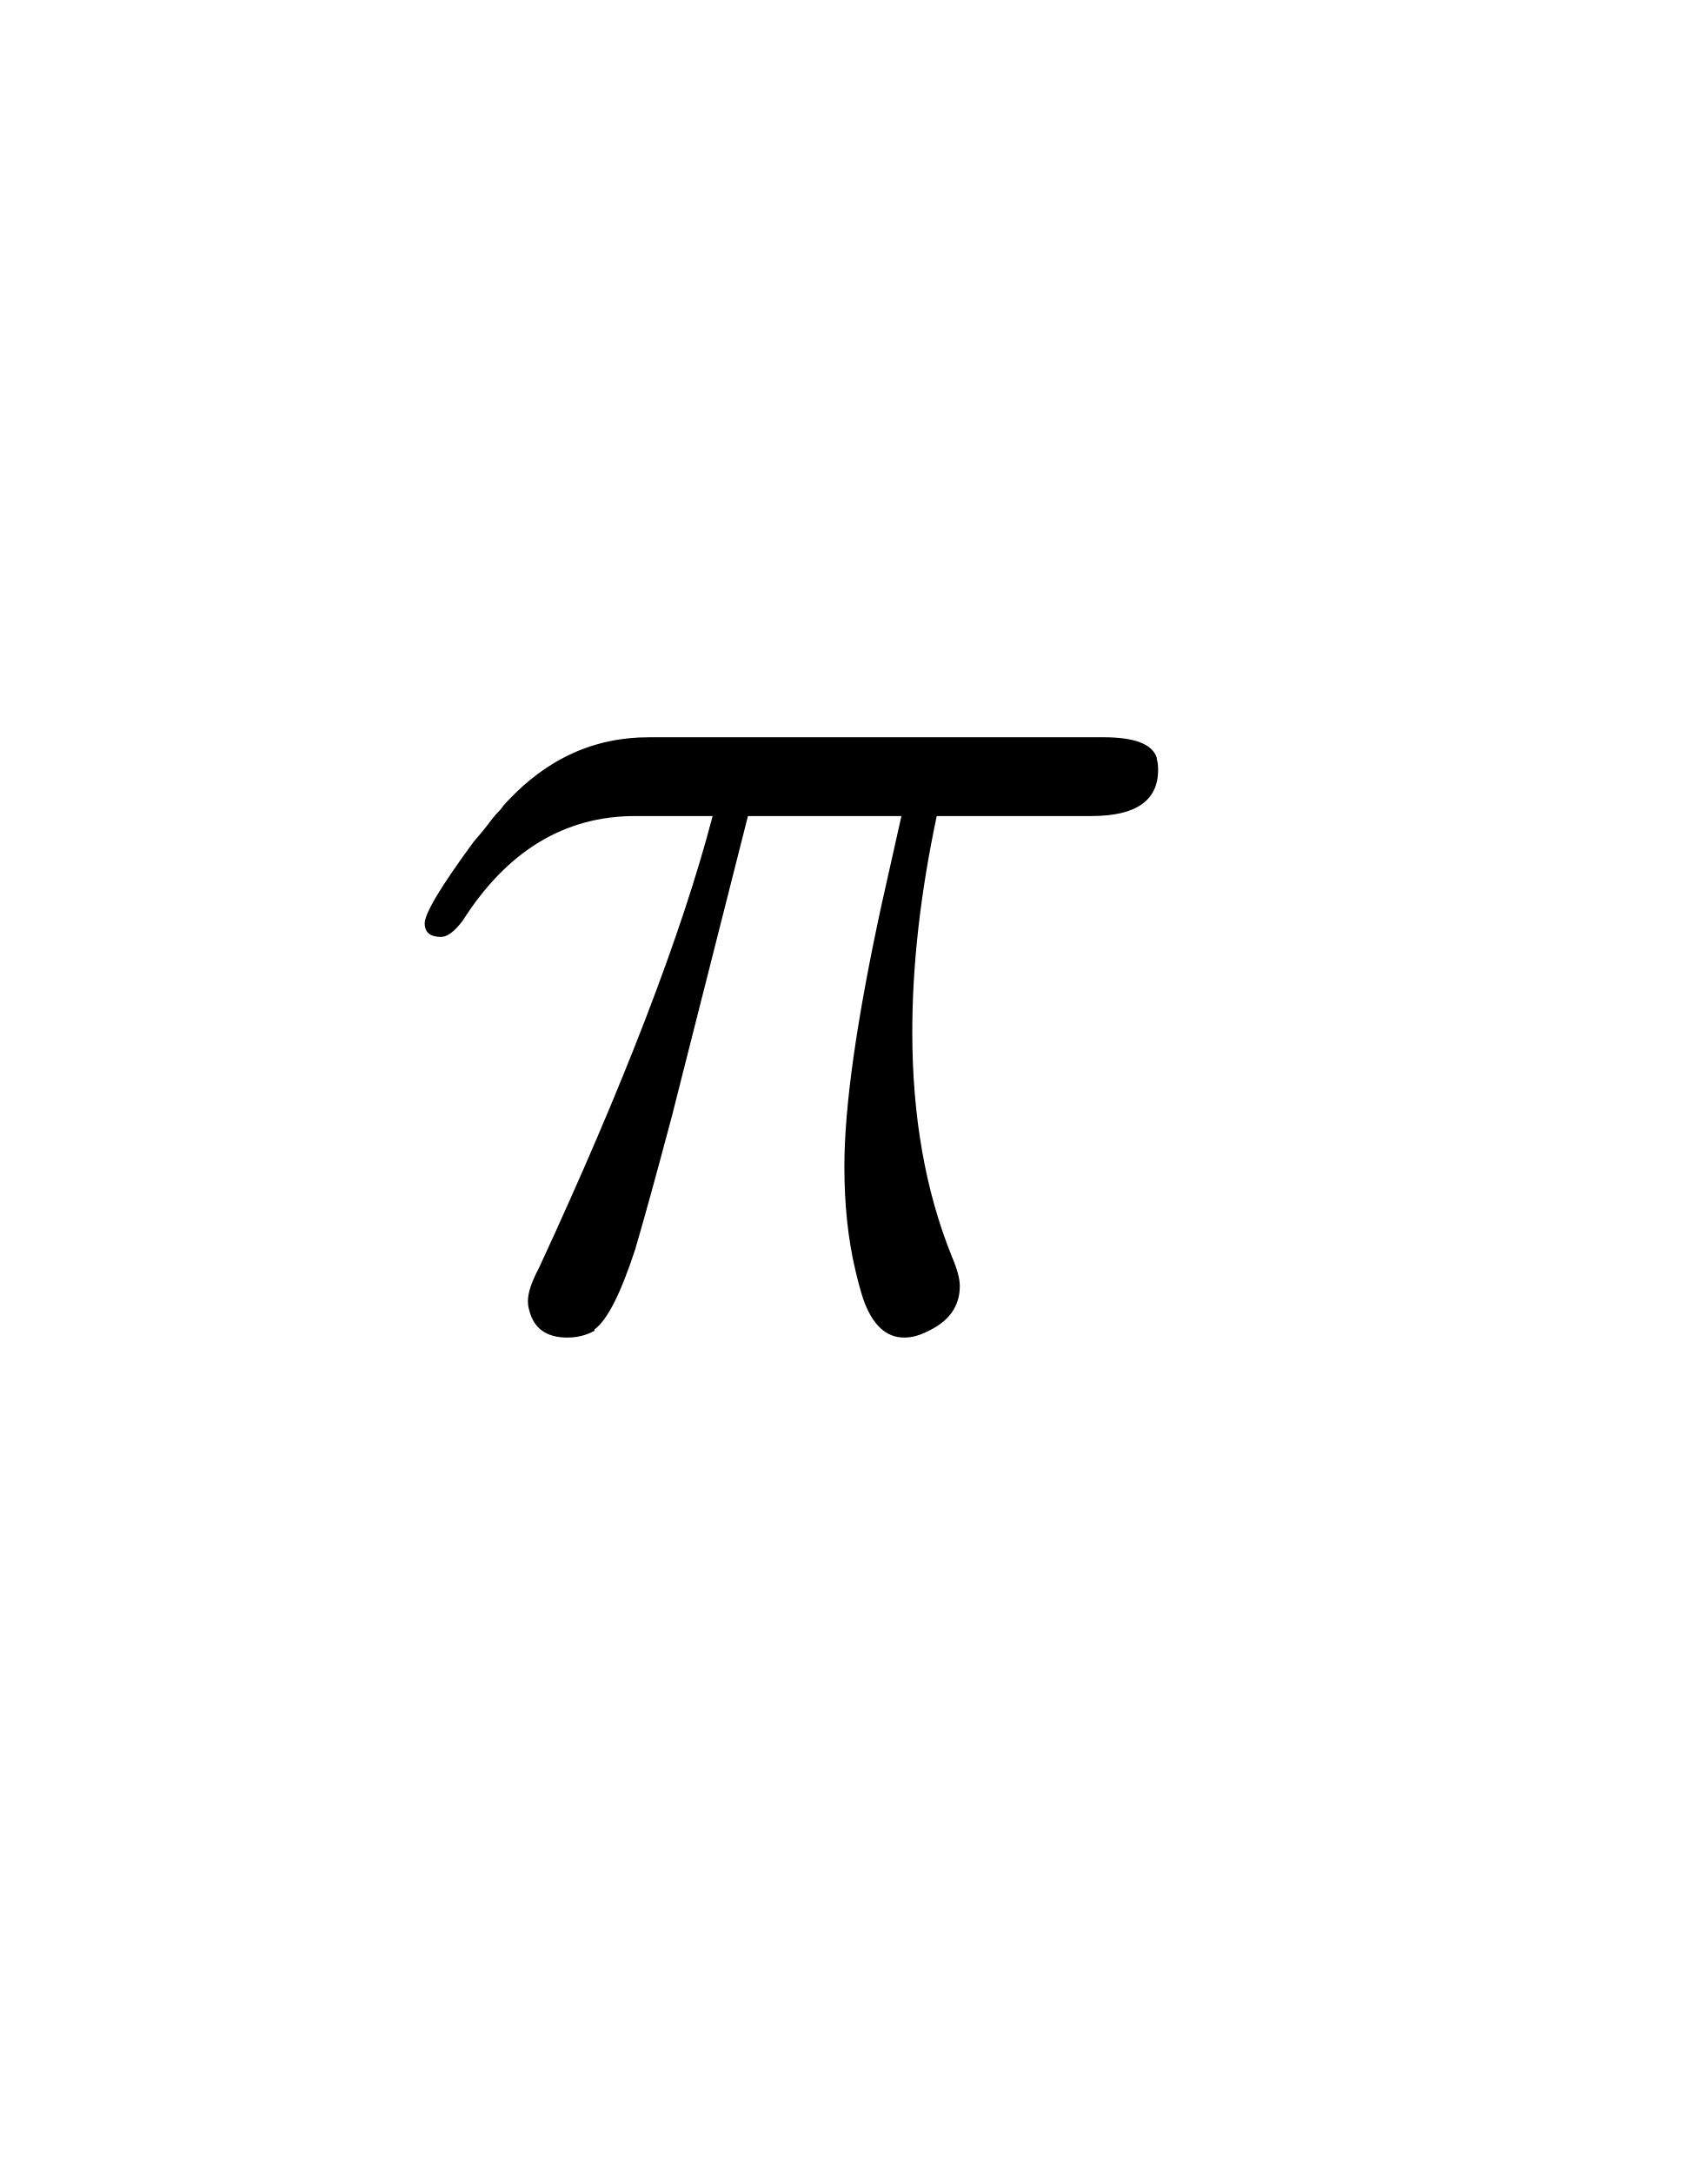
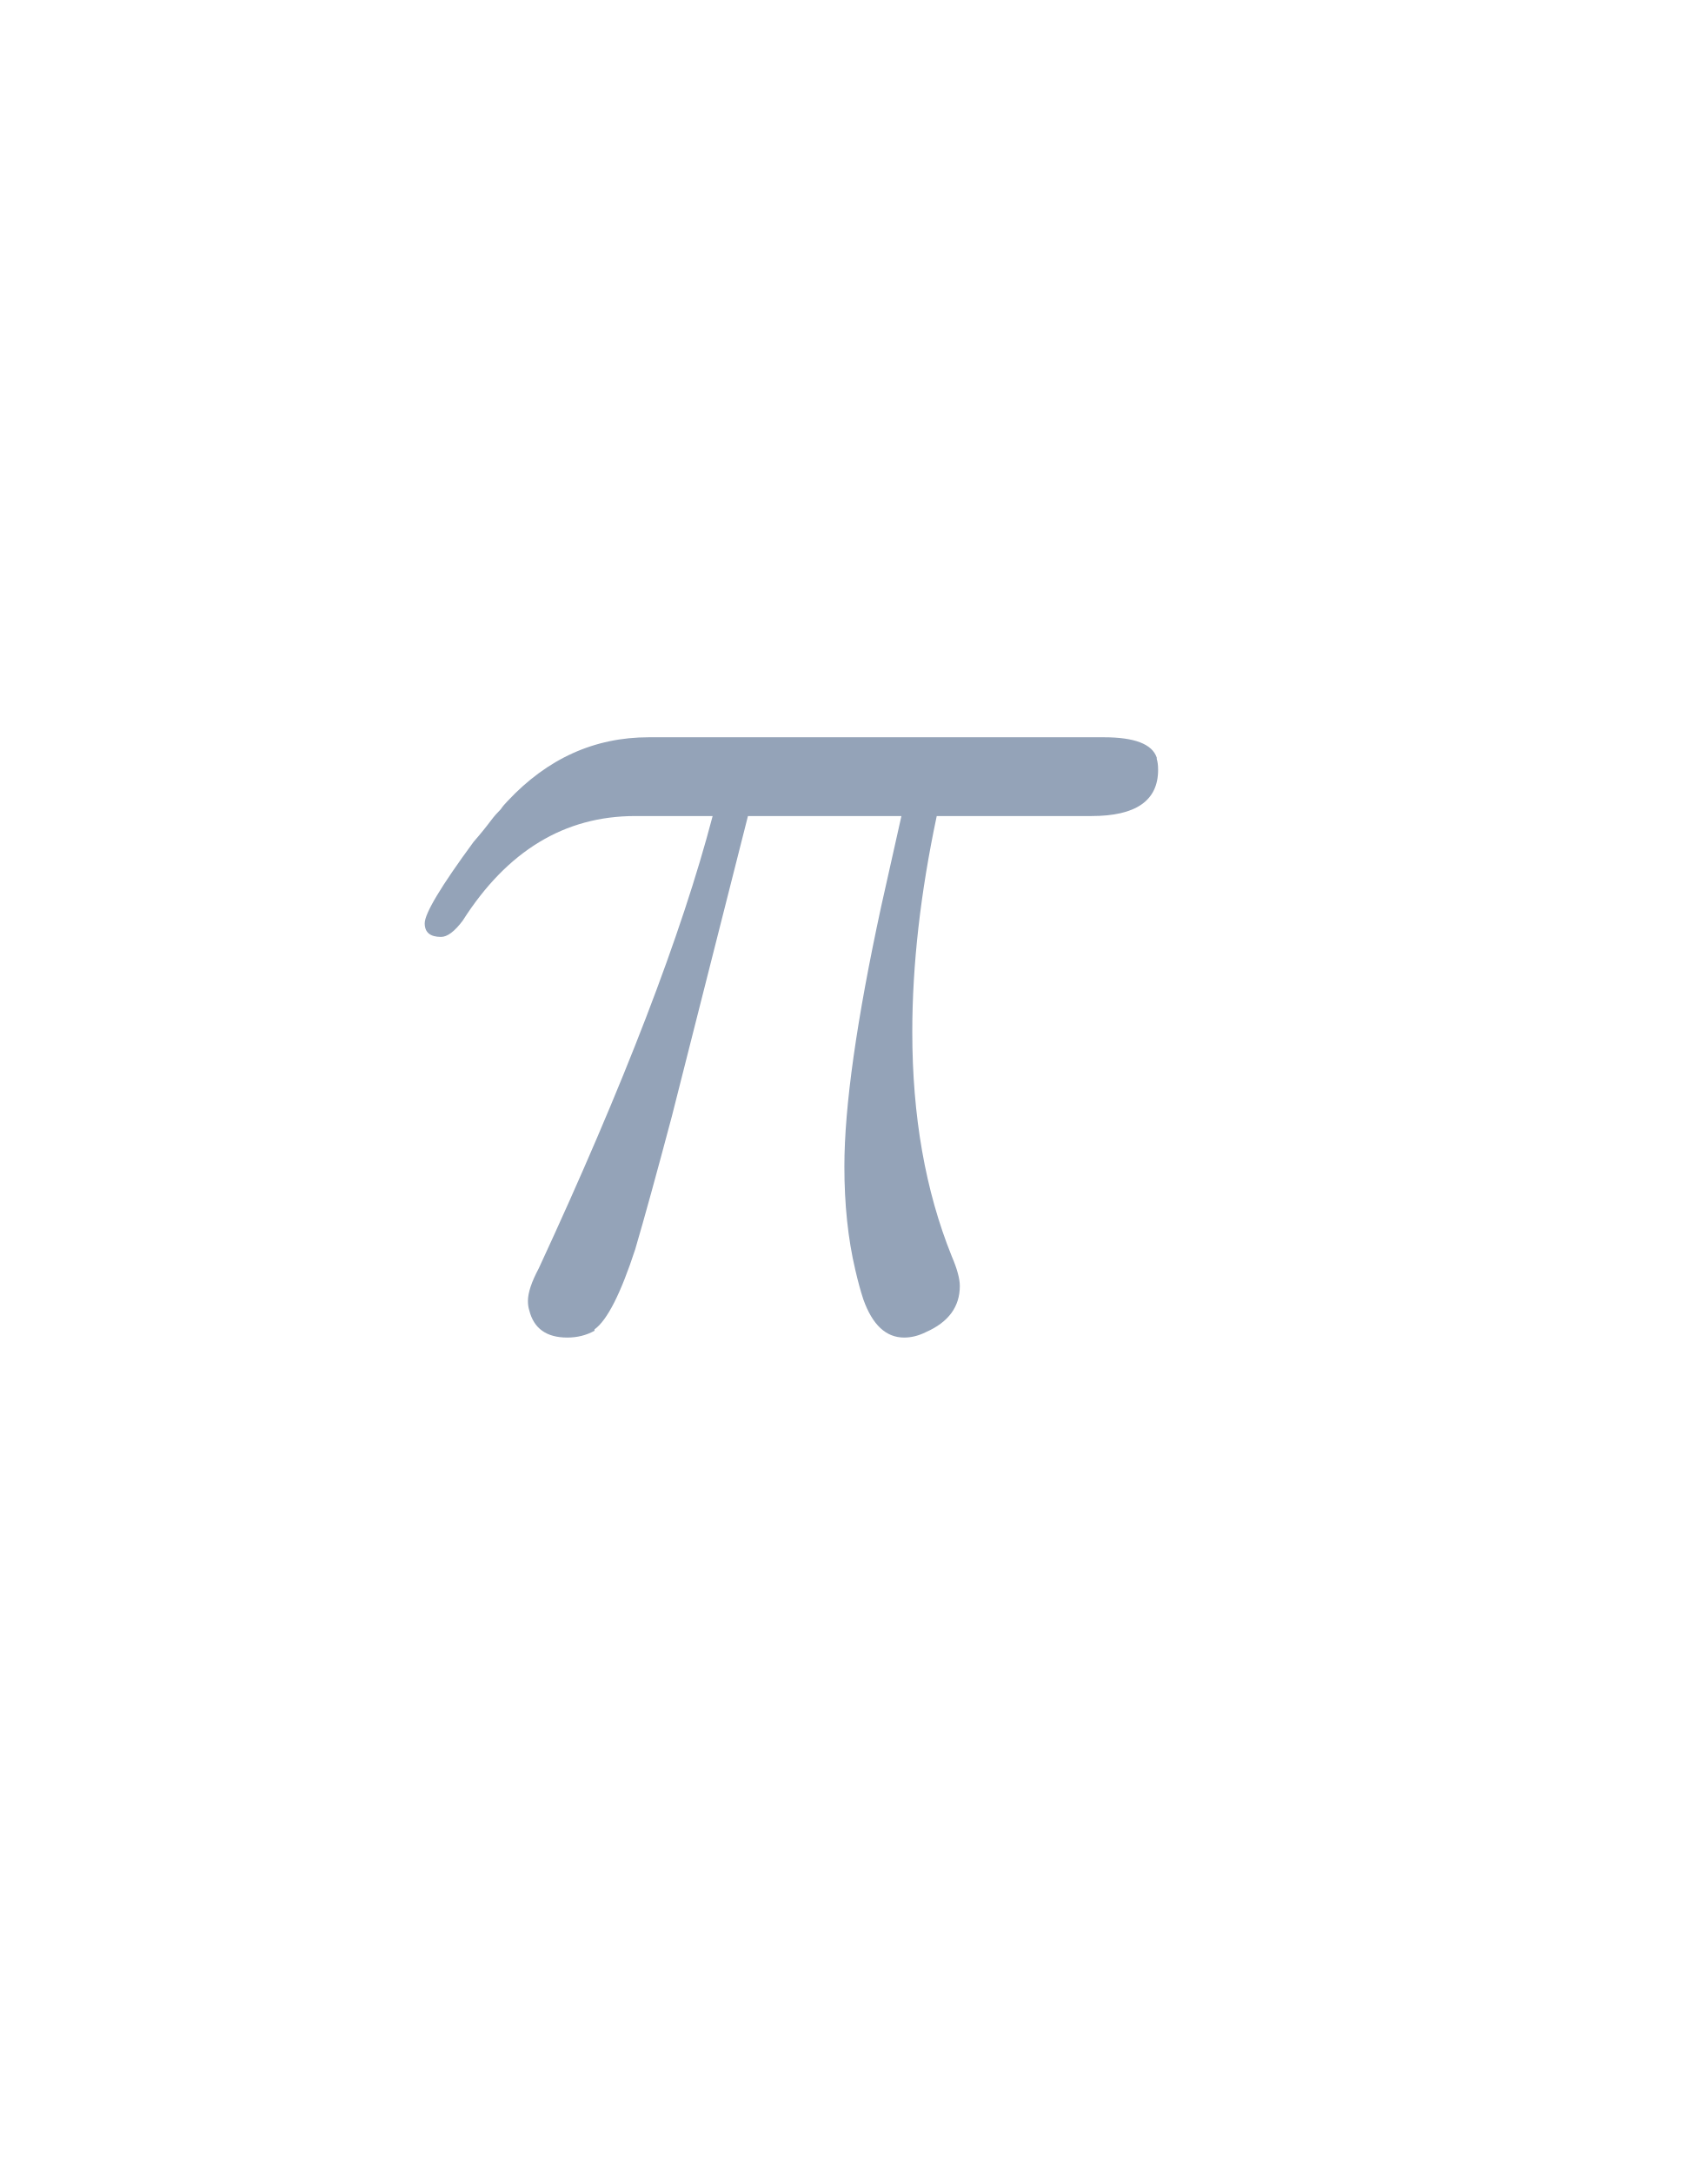
<svg xmlns="http://www.w3.org/2000/svg" version="1.1" width="44" height="56">
  <defs>
    <clipPath id="xgXLzhUAUmFX">
      <path fill="none" stroke="none" d=" M 0 0 L 44 0 L 44 56 L 0 56 L 0 0 Z" />
    </clipPath>
  </defs>
  <g transform="scale(1,1)" clip-path="url(#xgXLzhUAUmFX)">
    <g transform="translate(-70,-258)">
-       <path fill="rgb(101,87,210)" stroke="none" paint-order="stroke fill markers" fill-rule="evenodd" d=" M 450 115 L 472 115 C 473.105 115 474 115.895 474 117 L 474 139 C 474 140.105 473.105 141 472 141 L 450 141 C 448.895 141 448 140.105 448 139 L 448 117 C 448 115.895 448.895 115 450 115 Z" fill-opacity="1" />
+       <path fill="#94a3b8" stroke="none" paint-order="stroke fill markers" fill-rule="evenodd" d=" M 450 115 L 472 115 C 473.105 115 474 115.895 474 117 L 474 139 C 474 140.105 473.105 141 472 141 L 450 141 C 448.895 141 448 140.105 448 139 L 448 117 C 448 115.895 448.895 115 450 115 Z" fill-opacity="1" />
      <g transform="translate(448,115)">
        <path fill="none" stroke="rgb(255,255,255)" paint-order="fill stroke markers" d=" M 4.44 13.76 L 9.75 19.07 L 21.99 6.83" stroke-opacity="1" stroke-linecap="square" stroke-miterlimit="10" stroke-width="2.6" />
        <g transform="translate(-448,-115)">
-           <text fill="rgb(0,0,0)" stroke="none" font-family="geogebra-sans-serif, sans-serif" font-size="32px" font-style="normal" font-weight="normal" text-decoration="normal" x="483" y="140" text-anchor="start" dominant-baseline="alphabetic" fill-opacity="1">Serif</text>
+           <text fill="#94a3b8" stroke="none" font-family="geogebra-sans-serif, sans-serif" font-size="32px" font-style="normal" font-weight="normal" text-decoration="normal" x="483" y="140" text-anchor="start" dominant-baseline="alphabetic" fill-opacity="1">
+     Serif
+   </text>
          <g transform="scale(35,35)">
            <g transform="translate(2.285714,8.345286)">
-               <path fill="rgb(0,0,0)" stroke="none" paint-order="stroke fill markers" d=" M 0.265 -0.373 L 0.265 -0.373 L 0.209 -0.152 Q 0.192 -0.088 0.182 -0.054 Q 0.166 -0.005 0.152 0.005 L 0.152 0.006 Q 0.143 0.011 0.132 0.011 Q 0.109 0.011 0.104 -0.009 Q 0.103 -0.012 0.103 -0.016 Q 0.103 -0.025 0.111 -0.04 Q 0.205 -0.243 0.239 -0.373 L 0.182 -0.373 Q 0.104 -0.373 0.055 -0.296 Q 0.046 -0.284 0.039 -0.284 Q 0.027 -0.284 0.027 -0.294 Q 0.027 -0.305 0.063 -0.354 Q 0.07 -0.362 0.076 -0.37 Q 0.079 -0.374 0.083 -0.378 Q 0.085 -0.381 0.088 -0.384 Q 0.132 -0.431 0.192 -0.431 L 0.527 -0.431 Q 0.561 -0.431 0.566 -0.416 L 0.566 -0.415 Q 0.567 -0.412 0.567 -0.407 Q 0.567 -0.373 0.518 -0.373 L 0.404 -0.373 Q 0.386 -0.288 0.386 -0.214 Q 0.386 -0.121 0.415 -0.049 Q 0.421 -0.035 0.421 -0.027 Q 0.421 -0.004 0.396 0.007 Q 0.388 0.011 0.38 0.011 Q 0.36 0.011 0.35 -0.017 Q 0.347 -0.026 0.344 -0.039 Q 0.336 -0.073 0.336 -0.115 Q 0.336 -0.181 0.363 -0.306 L 0.378 -0.373 L 0.265 -0.373 Z" />
+               <path fill="#94a3b8" stroke="none" paint-order="stroke fill markers" d=" M 0.265 -0.373 L 0.265 -0.373 L 0.209 -0.152 Q 0.192 -0.088 0.182 -0.054 Q 0.166 -0.005 0.152 0.005 L 0.152 0.006 Q 0.143 0.011 0.132 0.011 Q 0.109 0.011 0.104 -0.009 Q 0.103 -0.012 0.103 -0.016 Q 0.103 -0.025 0.111 -0.04 Q 0.205 -0.243 0.239 -0.373 L 0.182 -0.373 Q 0.104 -0.373 0.055 -0.296 Q 0.046 -0.284 0.039 -0.284 Q 0.027 -0.284 0.027 -0.294 Q 0.027 -0.305 0.063 -0.354 Q 0.07 -0.362 0.076 -0.37 Q 0.079 -0.374 0.083 -0.378 Q 0.085 -0.381 0.088 -0.384 Q 0.132 -0.431 0.192 -0.431 L 0.527 -0.431 Q 0.561 -0.431 0.566 -0.416 L 0.566 -0.415 Q 0.567 -0.412 0.567 -0.407 Q 0.567 -0.373 0.518 -0.373 L 0.404 -0.373 Q 0.386 -0.288 0.386 -0.214 Q 0.386 -0.121 0.415 -0.049 Q 0.421 -0.035 0.421 -0.027 Q 0.421 -0.004 0.396 0.007 Q 0.388 0.011 0.38 0.011 Q 0.36 0.011 0.35 -0.017 Q 0.347 -0.026 0.344 -0.039 Q 0.336 -0.073 0.336 -0.115 Q 0.336 -0.181 0.363 -0.306 L 0.378 -0.373 L 0.265 -0.373 Z" />
            </g>
          </g>
          <path fill="rgb(255,255,255)" stroke="none" paint-order="stroke fill markers" fill-rule="evenodd" d=" M 37.5 109 L 166.5 109 C 168.433 109 170 110.567 170 112.5 L 170 140.5 C 170 142.433 168.433 144 166.5 144 L 37.5 144 C 35.567 144 34 142.433 34 140.5 L 34 112.5 C 34 110.567 35.567 109 37.5 109 Z" fill-opacity="1" />
          <path fill="none" stroke="rgb(179,179,179)" paint-order="fill stroke markers" d=" M 37.5 109 L 166.5 109 C 168.433 109 170 110.567 170 112.5 L 170 140.5 C 170 142.433 168.433 144 166.5 144 L 37.5 144 C 35.567 144 34 142.433 34 140.5 L 34 112.5 C 34 110.567 35.567 109 37.5 109 Z" stroke-opacity="1" stroke-linecap="round" stroke-linejoin="round" stroke-miterlimit="10" />
-           <text fill="rgb(0,0,0)" stroke="none" font-family="geogebra-sans-serif, sans-serif" font-size="24px" font-style="normal" font-weight="normal" text-decoration="normal" x="44" y="136" text-anchor="start" dominant-baseline="alphabetic" fill-opacity="1">Show SVG</text>
+           <text fill="#94a3b8" stroke="none" font-family="geogebra-sans-serif, sans-serif" font-size="24px" font-style="normal" font-weight="normal" text-decoration="normal" x="44" y="136" text-anchor="start" dominant-baseline="alphabetic" fill-opacity="1">Show SVG</text>
          <path fill="rgb(255,255,255)" stroke="none" paint-order="stroke fill markers" fill-rule="evenodd" d=" M 204.5 106 L 380.5 106 C 382.433 106 384 107.567 384 109.5 L 384 137.5 C 384 139.433 382.433 141 380.5 141 L 204.5 141 C 202.567 141 201 139.433 201 137.5 L 201 109.5 C 201 107.567 202.567 106 204.5 106 Z" fill-opacity="1" />
          <path fill="none" stroke="rgb(179,179,179)" paint-order="fill stroke markers" d=" M 204.5 106 L 380.5 106 C 382.433 106 384 107.567 384 109.5 L 384 137.5 C 384 139.433 382.433 141 380.5 141 L 204.5 141 C 202.567 141 201 139.433 201 137.5 L 201 109.5 C 201 107.567 202.567 106 204.5 106 Z" stroke-opacity="1" stroke-linecap="round" stroke-linejoin="round" stroke-miterlimit="10" />
-           <text fill="rgb(0,0,0)" stroke="none" font-family="geogebra-sans-serif, sans-serif" font-size="24px" font-style="normal" font-weight="normal" text-decoration="normal" x="211" y="133" text-anchor="start" dominant-baseline="alphabetic" fill-opacity="1">Download SVG</text>
+           <text fill="#94a3b8" stroke="none" font-family="geogebra-sans-serif, sans-serif" font-size="24px" font-style="normal" font-weight="normal" text-decoration="normal" x="211" y="133" text-anchor="start" dominant-baseline="alphabetic" fill-opacity="1">Download SVG</text>
          <path fill="rgb(255,255,255)" stroke="none" paint-order="stroke fill markers" fill-rule="evenodd" d=" M 212 30 L 722 30 C 724.209 30 726 31.791 726 34 L 726 75 C 726 77.209 724.209 79 722 79 L 212 79 C 209.791 79 208 77.209 208 75 L 208 34 C 208 31.791 209.791 30 212 30 Z" fill-opacity="1" />
          <path fill="none" stroke="rgb(148,148,148)" paint-order="fill stroke markers" d=" M 212 30 L 722 30 C 724.209 30 726 31.791 726 34 L 726 75 C 726 77.209 724.209 79 722 79 L 212 79 C 209.791 79 208 77.209 208 75 L 208 34 C 208 31.791 209.791 30 212 30 Z" stroke-opacity="1" stroke-linecap="round" stroke-linejoin="round" stroke-miterlimit="10" />
-           <text fill="rgb(0,0,0)" stroke="none" font-family="geogebra-sans-serif, sans-serif" font-size="32px" font-style="normal" font-weight="normal" text-decoration="normal" x="210" y="66" text-anchor="start" dominant-baseline="alphabetic" fill-opacity="1">\pi</text>
-           <text fill="rgb(0,0,0)" stroke="none" font-family="geogebra-sans-serif, sans-serif" font-size="32px" font-style="normal" font-weight="normal" text-decoration="normal" x="30" y="66" text-anchor="start" dominant-baseline="alphabetic" fill-opacity="1">Enter LaTeX</text>
+           <text fill="#94a3b8" stroke="none" font-family="geogebra-sans-serif, sans-serif" font-size="32px" font-style="normal" font-weight="normal" text-decoration="normal" x="210" y="66" text-anchor="start" dominant-baseline="alphabetic" fill-opacity="1">\pi</text>
+           <text fill="#94a3b8" stroke="none" font-family="geogebra-sans-serif, sans-serif" font-size="32px" font-style="normal" font-weight="normal" text-decoration="normal" x="30" y="66" text-anchor="start" dominant-baseline="alphabetic" fill-opacity="1">Enter LaTeX</text>
        </g>
      </g>
    </g>
  </g>
</svg>
